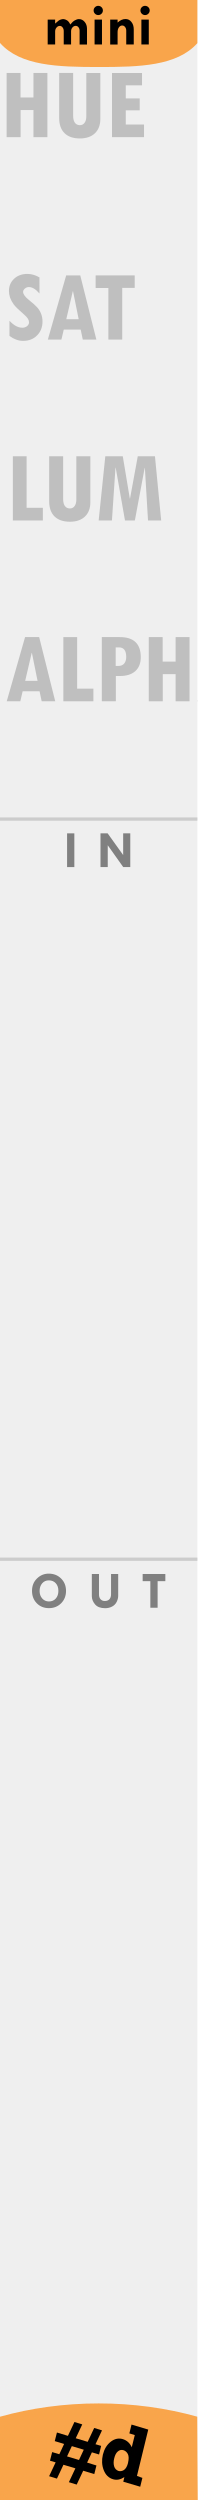
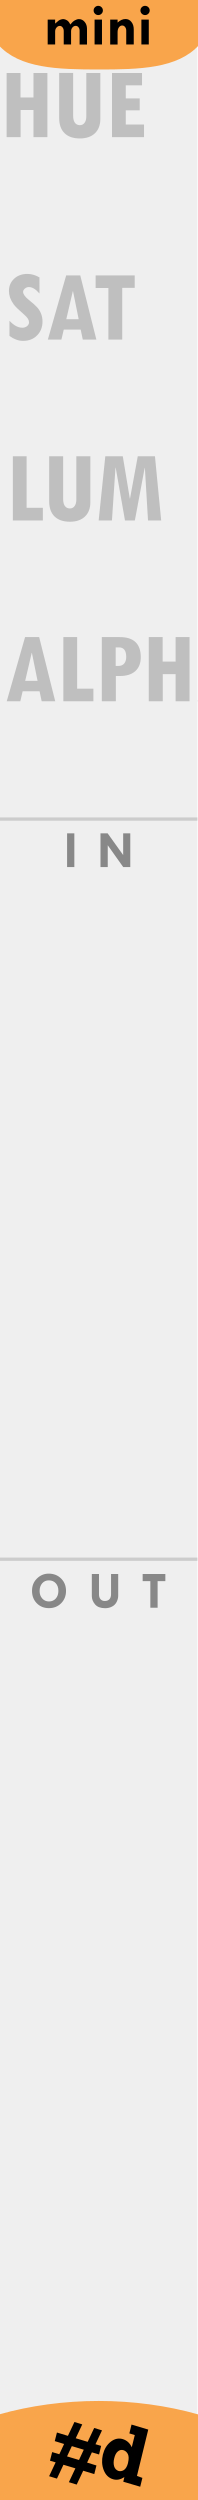
<svg xmlns="http://www.w3.org/2000/svg" width="30" height="380" viewBox="0 0 30 380" version="1.1" xml:space="preserve">
  <g>
-     <rect style="fill:#efefef" width="30" height="380" />
-     <path id="medallion" fill="#f9a54b" d="m 14.995,365.32 c -5.241,0.002 -10.329,0.711 -15.021,2.027 L -0.037,380 H 30.056 c 0,0 -0.095,-12.61 -0.075,-12.666 C 25.299,366.026 20.223,365.321 14.995,365.32 Z" />
-     <g id="logo" aria-label="#d" transform="matrix(3.3,0,0,3.63,-5.4831,-78.38132)">
-       <path d="m 4.79,123.59 0.3,-0.58 0.36,0.1 -0.3,0.58 0.55,0.15 0.3,-0.58 0.36,0.1 -0.3,0.58 0.26,0.07 -0.096,0.36 -0.33,-0.09 -0.22,0.43 0.43,0.12 -0.1,0.36 -0.51,-0.14 -0.3,0.58 -0.36,-0.1 0.3,-0.58 -0.55,-0.15 -0.3,0.58 -0.36,-0.1 0.3,-0.58 -0.26,-0.07 0.1,-0.36 0.33,0.09 0.22,-0.43 -0.43,-0.12 0.1,-0.36 z m 0.73,0.58 -0.55,-0.15 -0.22,0.43 0.55,0.15 z" />
-       <path d="m 8.22,125.35 -0.1,0.37 -0.78,-0.21 0.05,-0.193 q -0.27,0.16 -0.52,0.09 -0.3,-0.08 -0.43,-0.38 -0.13,-0.3 -0.04,-0.65 0.095,-0.35 0.36,-0.54 0.27,-0.19 0.56,-0.11 0.28,0.08 0.41,0.34 l 0.14,-0.51 -0.25,-0.07 0.1,-0.37 0.77,0.21 -0.52,1.94 z m -0.66,-0.64 q 0.06,-0.23 -0.01,-0.36 -0.07,-0.12 -0.2,-0.16 -0.15,-0.04 -0.27,0.06 -0.11,0.09 -0.16,0.29 -0.049,0.18 0,0.33 0.049,0.14 0.2,0.19 0.13,0.03 0.25,-0.04 0.13,-0.08 0.19,-0.3 z" />
+     <rect id="panel" fill="#efefef" width="30" height="380" />
+     <path id="mast--medallion" fill="#f9a54b" stroke="#f9a54b" stroke-width="0.75" d="m 0,0 v 6.527 c 3.091,3.497 8.808,3.655 15,3.662 6.182,-5.51e-4 11.896,-0.145 15,-3.629 V 0 Z" />
+     <g aria-label="Copper mini">
+       <path id="mini--title" d="M 8.382,2.984 V 3.586 Q 8.461,3.533 8.615,3.384 8.769,3.235 8.909,3.134 9.054,3.028 9.252,2.967 q 0.202,-0.066 0.365,-0.066 0.259,0 0.562,0.185 0.303,0.18 0.505,0.646 0.352,-0.448 0.686,-0.637 0.338,-0.193 0.628,-0.193 0.514,0 0.87,0.426 0.356,0.422 0.356,1.042 v 2.395 h -1.125 V 4.667 q 0,-0.312 -0.171,-0.523 -0.171,-0.215 -0.413,-0.215 -0.29,0 -0.501,0.242 -0.211,0.242 -0.211,0.576 V 6.763 H 9.687 v -2.043 q 0,-0.33 -0.176,-0.554 Q 9.34,3.938 9.094,3.938 q -0.29,0 -0.501,0.25 Q 8.382,4.434 8.382,4.781 V 6.763 H 7.248 V 2.984 Z         M 14.231,1.587 q 0,-0.286 0.207,-0.492 0.207,-0.207 0.497,-0.207 0.29,0 0.497,0.207 0.207,0.207 0.207,0.492 0,0.29 -0.207,0.497 -0.207,0.207 -0.497,0.207 -0.29,0 -0.497,-0.207 -0.207,-0.207 -0.207,-0.497 z m 0.145,1.397 h 1.125 v 3.779 h -1.125 z         M 17.874,2.984 v 0.448 q 0.576,-0.541 1.208,-0.541 0.541,0 0.892,0.444 0.356,0.444 0.356,1.134 V 6.763 H 19.188 V 4.65 q 0,-0.325 -0.18,-0.549 -0.176,-0.224 -0.431,-0.224 -0.308,0 -0.505,0.286 -0.198,0.281 -0.198,0.729 v 1.872 h -1.125 V 2.984 Z         M 21.346,1.587 q 0,-0.286 0.207,-0.492 0.207,-0.207 0.497,-0.207 0.29,0 0.497,0.207 0.207,0.207 0.207,0.492 0,0.29 -0.207,0.497 -0.207,0.207 -0.497,0.207 -0.29,0 -0.497,-0.207 -0.207,-0.207 -0.207,-0.497 z m 0.145,1.397 h 1.125 v 3.779 h -1.125 z" />
    </g>
-     <path style="fill:#f9a54b" d="m 0,0 v 6.527 c 3.091,3.497 8.808,3.655 15,3.662 6.182,-5.51e-4 11.896,-0.145 15,-3.629 V 0 Z" />
-     <g aria-label="Copper mini">
-       <path d="M 8.382,2.984 V 3.586 Q 8.461,3.533 8.615,3.384 8.769,3.235 8.909,3.134 9.054,3.028 9.252,2.967 q 0.202,-0.066 0.365,-0.066 0.259,0 0.562,0.185 0.303,0.18 0.505,0.646 0.352,-0.448 0.686,-0.637 0.338,-0.193 0.628,-0.193 0.514,0 0.87,0.426 0.356,0.422 0.356,1.042 v 2.395 h -1.125 V 4.667 q 0,-0.312 -0.171,-0.523 -0.171,-0.215 -0.413,-0.215 -0.29,0 -0.501,0.242 -0.211,0.242 -0.211,0.576 V 6.763 H 9.687 v -2.043 q 0,-0.33 -0.176,-0.554 Q 9.34,3.938 9.094,3.938 q -0.29,0 -0.501,0.25 Q 8.382,4.434 8.382,4.781 V 6.763 H 7.248 V 2.984 Z" />
-       <path d="m 14.231,1.587 q 0,-0.286 0.207,-0.492 0.207,-0.207 0.497,-0.207 0.29,0 0.497,0.207 0.207,0.207 0.207,0.492 0,0.29 -0.207,0.497 -0.207,0.207 -0.497,0.207 -0.29,0 -0.497,-0.207 -0.207,-0.207 -0.207,-0.497 z m 0.145,1.397 h 1.125 v 3.779 h -1.125 z" />
-       <path d="m 17.874,2.984 v 0.448 q 0.576,-0.541 1.208,-0.541 0.541,0 0.892,0.444 0.356,0.444 0.356,1.134 V 6.763 H 19.188 V 4.65 q 0,-0.325 -0.18,-0.549 -0.176,-0.224 -0.431,-0.224 -0.308,0 -0.505,0.286 -0.198,0.281 -0.198,0.729 v 1.872 h -1.125 V 2.984 Z" />
-       <path d="m 21.346,1.587 q 0,-0.286 0.207,-0.492 0.207,-0.207 0.497,-0.207 0.29,0 0.497,0.207 0.207,0.207 0.207,0.492 0,0.29 -0.207,0.497 -0.207,0.207 -0.497,0.207 -0.29,0 -0.497,-0.207 -0.207,-0.207 -0.207,-0.497 z m 0.145,1.397 h 1.125 v 3.779 h -1.125 z" />
+     <g aria-label="HUE" fill="#bfbfbf">
+       <path id="hue--lab-mini" d="M 1.008,11.091 h 2.109 v 3.727 h 1.969 V 11.091 H 7.203 v 9.758 H 5.086 v -4.125 h -1.953 v 4.125 h -2.125 z         M 15.25,18.099 q 0,1.375 -0.828,2.164 -0.82,0.781 -2.281,0.781 -1.516,0 -2.336,-0.805 -0.812,-0.805 -0.812,-2.305 v -6.844 h 2.125 v 6.508 q 0,0.688 0.266,1.062 0.273,0.367 0.758,0.367 0.453,0 0.711,-0.359 0.266,-0.359 0.266,-0.969 V 11.091 H 15.25 Z         M 21.891,20.849 h -4.867 v -9.758 h 4.562 v 1.883 h -2.469 v 1.984 h 2.117 v 1.812 h -2.117 v 2.156 h 2.773 z" />
    </g>
-     <g aria-label="HUE" style="fill:#bfbfbf">
-       <path d="m 1.008,11.091 h 2.109 v 3.727 h 1.969 V 11.091 H 7.203 v 9.758 H 5.086 v -4.125 h -1.953 v 4.125 h -2.125 z" />
-       <path d="m 15.25,18.099 q 0,1.375 -0.828,2.164 -0.82,0.781 -2.281,0.781 -1.516,0 -2.336,-0.805 -0.812,-0.805 -0.812,-2.305 v -6.844 h 2.125 v 6.508 q 0,0.688 0.266,1.062 0.273,0.367 0.758,0.367 0.453,0 0.711,-0.359 0.266,-0.359 0.266,-0.969 V 11.091 H 15.25 Z" />
-       <path d="m 21.891,20.849 h -4.867 v -9.758 h 4.562 v 1.883 h -2.469 v 1.984 h 2.117 v 1.812 h -2.117 v 2.156 h 2.773 z" />
+     <g aria-label="SAT" fill="#bfbfbf">
+       <path id="sat--lab-mini" d="M 5.998,44.611 q -0.836,-0.977 -1.602,-0.977 -0.344,0 -0.617,0.227 -0.266,0.227 -0.266,0.508 0,0.508 0.852,1.203 0.891,0.711 1.266,1.125 0.375,0.406 0.602,0.961 0.227,0.555 0.227,1.211 0,1.289 -0.828,2.117 -0.82,0.828 -2.117,0.828 -1.062,0 -2.078,-0.758 v -2.305 q 0.977,1.062 1.953,1.062 0.438,0 0.727,-0.242 0.297,-0.242 0.297,-0.594 0,-0.523 -0.75,-1.164 -1.195,-1.031 -1.57,-1.531 -0.367,-0.508 -0.555,-1.016 -0.18,-0.516 -0.18,-1.039 0,-1.125 0.789,-1.859 0.789,-0.734 2.008,-0.734 0.922,0 1.844,0.531 z         M 14.646,51.619 h -2.062 L 12.263,50.095 H 9.693 l -0.359,1.523 h -2.062 L 10.06,41.861 h 2.141 z m -2.688,-3.102 -0.859,-4.258 h -0.031 l -0.992,4.258 z         M 20.474,43.759 h -1.898 v 7.859 h -2.102 v -7.844 h -1.938 v -1.914 h 5.938 z" />
    </g>
-     <g aria-label="SAT" style="fill:#bfbfbf">
-       <path d="m 5.998,44.611 q -0.836,-0.977 -1.602,-0.977 -0.344,0 -0.617,0.227 -0.266,0.227 -0.266,0.508 0,0.508 0.852,1.203 0.891,0.711 1.266,1.125 0.375,0.406 0.602,0.961 0.227,0.555 0.227,1.211 0,1.289 -0.828,2.117 -0.82,0.828 -2.117,0.828 -1.062,0 -2.078,-0.758 v -2.305 q 0.977,1.062 1.953,1.062 0.438,0 0.727,-0.242 0.297,-0.242 0.297,-0.594 0,-0.523 -0.75,-1.164 -1.195,-1.031 -1.57,-1.531 -0.367,-0.508 -0.555,-1.016 -0.18,-0.516 -0.18,-1.039 0,-1.125 0.789,-1.859 0.789,-0.734 2.008,-0.734 0.922,0 1.844,0.531 z" />
-       <path d="m 14.646,51.619 h -2.062 L 12.263,50.095 H 9.693 l -0.359,1.523 h -2.062 L 10.06,41.861 h 2.141 z m -2.688,-3.102 -0.859,-4.258 h -0.031 l -0.992,4.258 z" />
-       <path d="m 20.474,43.759 h -1.898 v 7.859 h -2.102 v -7.844 h -1.938 v -1.914 h 5.938 z" />
+     <g aria-label="LUM" fill="#bfbfbf">
+       <path id="lum--lab-mini" d="M 6.514,79.108 h -4.562 v -9.758 h 2.094 v 7.836 h 2.469 z         M 13.732,76.358 q 0,1.375 -0.828,2.164 -0.82,0.781 -2.281,0.781 -1.516,0 -2.336,-0.805 -0.812,-0.805 -0.812,-2.305 v -6.844 h 2.125 v 6.508 q 0,0.688 0.266,1.062 0.273,0.367 0.758,0.367 0.453,0 0.711,-0.359 0.266,-0.359 0.266,-0.969 v -6.609 h 2.133 z         M 24.498,79.108 h -2 l -0.477,-7.984 h -0.031 l -1.492,7.984 h -1.5 l -1.414,-8.031 h -0.031 l -0.539,8.031 h -2.016 l 1.008,-9.758 h 2.656 l 1.07,6.43 h 0.031 l 1.18,-6.43 h 2.609 z" />
    </g>
-     <g aria-label="LUM" style="fill:#bfbfbf">
-       <path d="m 6.514,79.108 h -4.562 v -9.758 h 2.094 v 7.836 h 2.469 z" />
-       <path d="m 13.732,76.358 q 0,1.375 -0.828,2.164 -0.82,0.781 -2.281,0.781 -1.516,0 -2.336,-0.805 -0.812,-0.805 -0.812,-2.305 v -6.844 h 2.125 v 6.508 q 0,0.688 0.266,1.062 0.273,0.367 0.758,0.367 0.453,0 0.711,-0.359 0.266,-0.359 0.266,-0.969 v -6.609 h 2.133 z" />
-       <path d="m 24.498,79.108 h -2 l -0.477,-7.984 h -0.031 l -1.492,7.984 h -1.5 l -1.414,-8.031 h -0.031 l -0.539,8.031 h -2.016 l 1.008,-9.758 h 2.656 l 1.07,6.43 h 0.031 l 1.18,-6.43 h 2.609 z" />
+     <g aria-label="ALPHA" fill="#bfbfbf">
+       <path id="alpha--lab-mini" d="M 8.397,106.596 h -2.062 L 6.014,105.073 H 3.444 l -0.359,1.523 h -2.062 l 2.789,-9.758 h 2.141 z m -2.688,-3.102 -0.859,-4.258 h -0.031 L 3.827,103.495 Z         M 14.194,106.596 H 9.631 v -9.758 h 2.094 v 7.836 h 2.469 z         M 15.475,96.839 h 2.734 q 3.188,0 3.188,3.055 0,1.367 -0.828,2.117 -0.828,0.742 -2.344,0.742 h -0.617 v 3.844 h -2.133 z m 2.109,4.383 h 0.422 q 0.562,0 0.867,-0.359 0.312,-0.359 0.312,-1.016 0,-1.445 -1.117,-1.445 h -0.484 z         M 22.616,96.839 h 2.109 v 3.727 h 1.969 v -3.727 h 2.117 v 9.758 h -2.117 v -4.125 h -1.953 v 4.125 h -2.125 z         M 37.413,106.596 h -2.062 l -0.32,-1.523 h -2.57 l -0.359,1.523 h -2.062 l 2.789,-9.758 h 2.141 z m -2.688,-3.102 -0.859,-4.258 h -0.031 l -0.992,4.258 z" />
    </g>
-     <g aria-label="ALPHA" style="fill:#bfbfbf">
-       <path d="m 8.397,106.596 h -2.062 L 6.014,105.073 H 3.444 l -0.359,1.523 h -2.062 l 2.789,-9.758 h 2.141 z m -2.688,-3.102 -0.859,-4.258 h -0.031 L 3.827,103.495 Z" />
-       <path d="M 14.194,106.596 H 9.631 v -9.758 h 2.094 v 7.836 h 2.469 z" />
-       <path d="m 15.475,96.839 h 2.734 q 3.188,0 3.188,3.055 0,1.367 -0.828,2.117 -0.828,0.742 -2.344,0.742 h -0.617 v 3.844 h -2.133 z m 2.109,4.383 h 0.422 q 0.562,0 0.867,-0.359 0.312,-0.359 0.312,-1.016 0,-1.445 -1.117,-1.445 h -0.484 z" />
-       <path d="m 22.616,96.839 h 2.109 v 3.727 h 1.969 v -3.727 h 2.117 v 9.758 h -2.117 v -4.125 h -1.953 v 4.125 h -2.125 z" />
-       <path d="m 37.413,106.596 h -2.062 l -0.32,-1.523 h -2.57 l -0.359,1.523 h -2.062 l 2.789,-9.758 h 2.141 z m -2.688,-3.102 -0.859,-4.258 h -0.031 l -0.992,4.258 z" />
+     <line id="i-sep" stroke="#cccccc" stroke-width=".5" x1="0" y1="124.5" x2="30" y2="124.5" />
+     <g aria-label="IN" fill="#888" transform="translate(0, -112.5)">
+       <path id="lab-in" d="M 10.197,239.17 h 1.102 v 5.129 h -1.102 z M 18.721,239.17 h 1.082 v 5.129 h -1.07 l -2.355,-3.32 v 3.32 h -1.102 v -5.129 h 1.086 l 2.359,3.297 z" />
    </g>
-     <line style="stroke:#cccccc;stroke-width:.5" x1="0" y1="124.5" x2="30" y2="124.5" />
-     <g aria-label="IN" style="fill:#808080" transform="translate(0, -112.5)">
-       <path d="m 10.197,239.17 h 1.102 v 5.129 h -1.102 z" />
-       <path d="m 18.721,239.17 h 1.082 v 5.129 h -1.07 l -2.355,-3.32 v 3.32 h -1.102 v -5.129 h 1.086 l 2.359,3.297 z" />
+     <line id="o-sep" stroke="#cccccc" stroke-width=".5" x1="0" y1="237" x2="30" y2="237" />
+     <rect id="mini-out-bg" fill="none" x="0" y="237" width="30" height="112" />
+     <g aria-label="OUT" fill="#888" transform="translate(0, 112.5)">
+       <path id="lab-out" d="M 4.867,129.309 q 0,-1.137 0.75,-1.875 0.754,-0.742 1.785,-0.742 1.141,0 1.887,0.746 0.746,0.742 0.746,1.879 0,1.129 -0.738,1.875 -0.738,0.746 -1.859,0.746 -1.121,0 -1.848,-0.742 -0.723,-0.742 -0.723,-1.887 z m 2.586,-1.594 q -0.645,-0.012 -1.039,0.445 -0.395,0.457 -0.395,1.18 0,0.684 0.402,1.133 0.402,0.449 1.016,0.449 0.645,0 1.039,-0.441 Q 8.875,130.036 8.875,129.309 q 0,-0.715 -0.391,-1.148 -0.387,-0.434 -1.031,-0.445 z         M 13.957,126.747 h 1.09 v 3.137 q 0,0.438 0.242,0.703 0.242,0.266 0.637,0.266 0.453,0 0.703,-0.266 0.25,-0.27 0.25,-0.758 v -3.082 h 1.086 v 3.32 q 0,0.438 -0.227,0.91 -0.227,0.469 -0.699,0.719 -0.469,0.25 -1.051,0.25 -1.055,0 -1.543,-0.586 -0.488,-0.59 -0.488,-1.238 z         M 21.684,126.747 h 3.449 v 1.09 h -1.176 v 4.039 h -1.105 v -4.039 h -1.168 z" />
    </g>
-     <line style="stroke:#cccccc;stroke-width:.5" x1="0" y1="237" x2="30" y2="237" />
-     <g aria-label="OUT" style="fill:#808080" transform="translate(0, 112.5)">
-       <path d="m 4.867,129.309 q 0,-1.137 0.75,-1.875 0.754,-0.742 1.785,-0.742 1.141,0 1.887,0.746 0.746,0.742 0.746,1.879 0,1.129 -0.738,1.875 -0.738,0.746 -1.859,0.746 -1.121,0 -1.848,-0.742 -0.723,-0.742 -0.723,-1.887 z m 2.586,-1.594 q -0.645,-0.012 -1.039,0.445 -0.395,0.457 -0.395,1.18 0,0.684 0.402,1.133 0.402,0.449 1.016,0.449 0.645,0 1.039,-0.441 Q 8.875,130.036 8.875,129.309 q 0,-0.715 -0.391,-1.148 -0.387,-0.434 -1.031,-0.445 z" />
-       <path d="m 13.957,126.747 h 1.09 v 3.137 q 0,0.438 0.242,0.703 0.242,0.266 0.637,0.266 0.453,0 0.703,-0.266 0.25,-0.27 0.25,-0.758 v -3.082 h 1.086 v 3.32 q 0,0.438 -0.227,0.91 -0.227,0.469 -0.699,0.719 -0.469,0.25 -1.051,0.25 -1.055,0 -1.543,-0.586 -0.488,-0.59 -0.488,-1.238 z" />
-       <path d="m 21.684,126.747 h 3.449 v 1.09 h -1.176 v 4.039 h -1.105 v -4.039 h -1.168 z" />
+     <path id="medallion" fill="#f9a54b" stroke="#f9a54b" stroke-width="0.75" d="m 14.995,365.32 c -5.241,0.002 -10.329,0.711 -15.021,2.027 L -0.037,380 H 30.056 c 0,0 -0.095,-12.61 -0.075,-12.666 C 25.299,366.026 20.223,365.321 14.995,365.32 Z" />
+     <g aria-label="#d" transform="matrix(3.3,0,0,3.63,-5.4831,-78.38132)">
+       <path id="logo" d="M 4.79,123.59 l 0.3,-0.58 0.36,0.1 -0.3,0.58 0.55,0.15 0.3,-0.58 0.36,0.1 -0.3,0.58 0.26,0.07 -0.096,0.36 -0.33,-0.09 -0.22,0.43 0.43,0.12 -0.1,0.36 -0.51,-0.14 -0.3,0.58 -0.36,-0.1 0.3,-0.58 -0.55,-0.15 -0.3,0.58 -0.36,-0.1 0.3,-0.58 -0.26,-0.07 0.1,-0.36 0.33,0.09 0.22,-0.43 -0.43,-0.12 0.1,-0.36 z m 0.73,0.58 -0.55,-0.15 -0.22,0.43 0.55,0.15 z M 8.22,125.35 l -0.1,0.37 -0.78,-0.21 0.05,-0.193 q -0.27,0.16 -0.52,0.09 -0.3,-0.08 -0.43,-0.38 -0.13,-0.3 -0.04,-0.65 0.095,-0.35 0.36,-0.54 0.27,-0.19 0.56,-0.11 0.28,0.08 0.41,0.34 l 0.14,-0.51 -0.25,-0.07 0.1,-0.37 0.77,0.21 -0.52,1.94 z m -0.66,-0.64 q 0.06,-0.23 -0.01,-0.36 -0.07,-0.12 -0.2,-0.16 -0.15,-0.04 -0.27,0.06 -0.11,0.09 -0.16,0.29 -0.049,0.18 0,0.33 0.049,0.14 0.2,0.19 0.13,0.03 0.25,-0.04 0.13,-0.08 0.19,-0.3 z" />
    </g>
  </g>
</svg>
